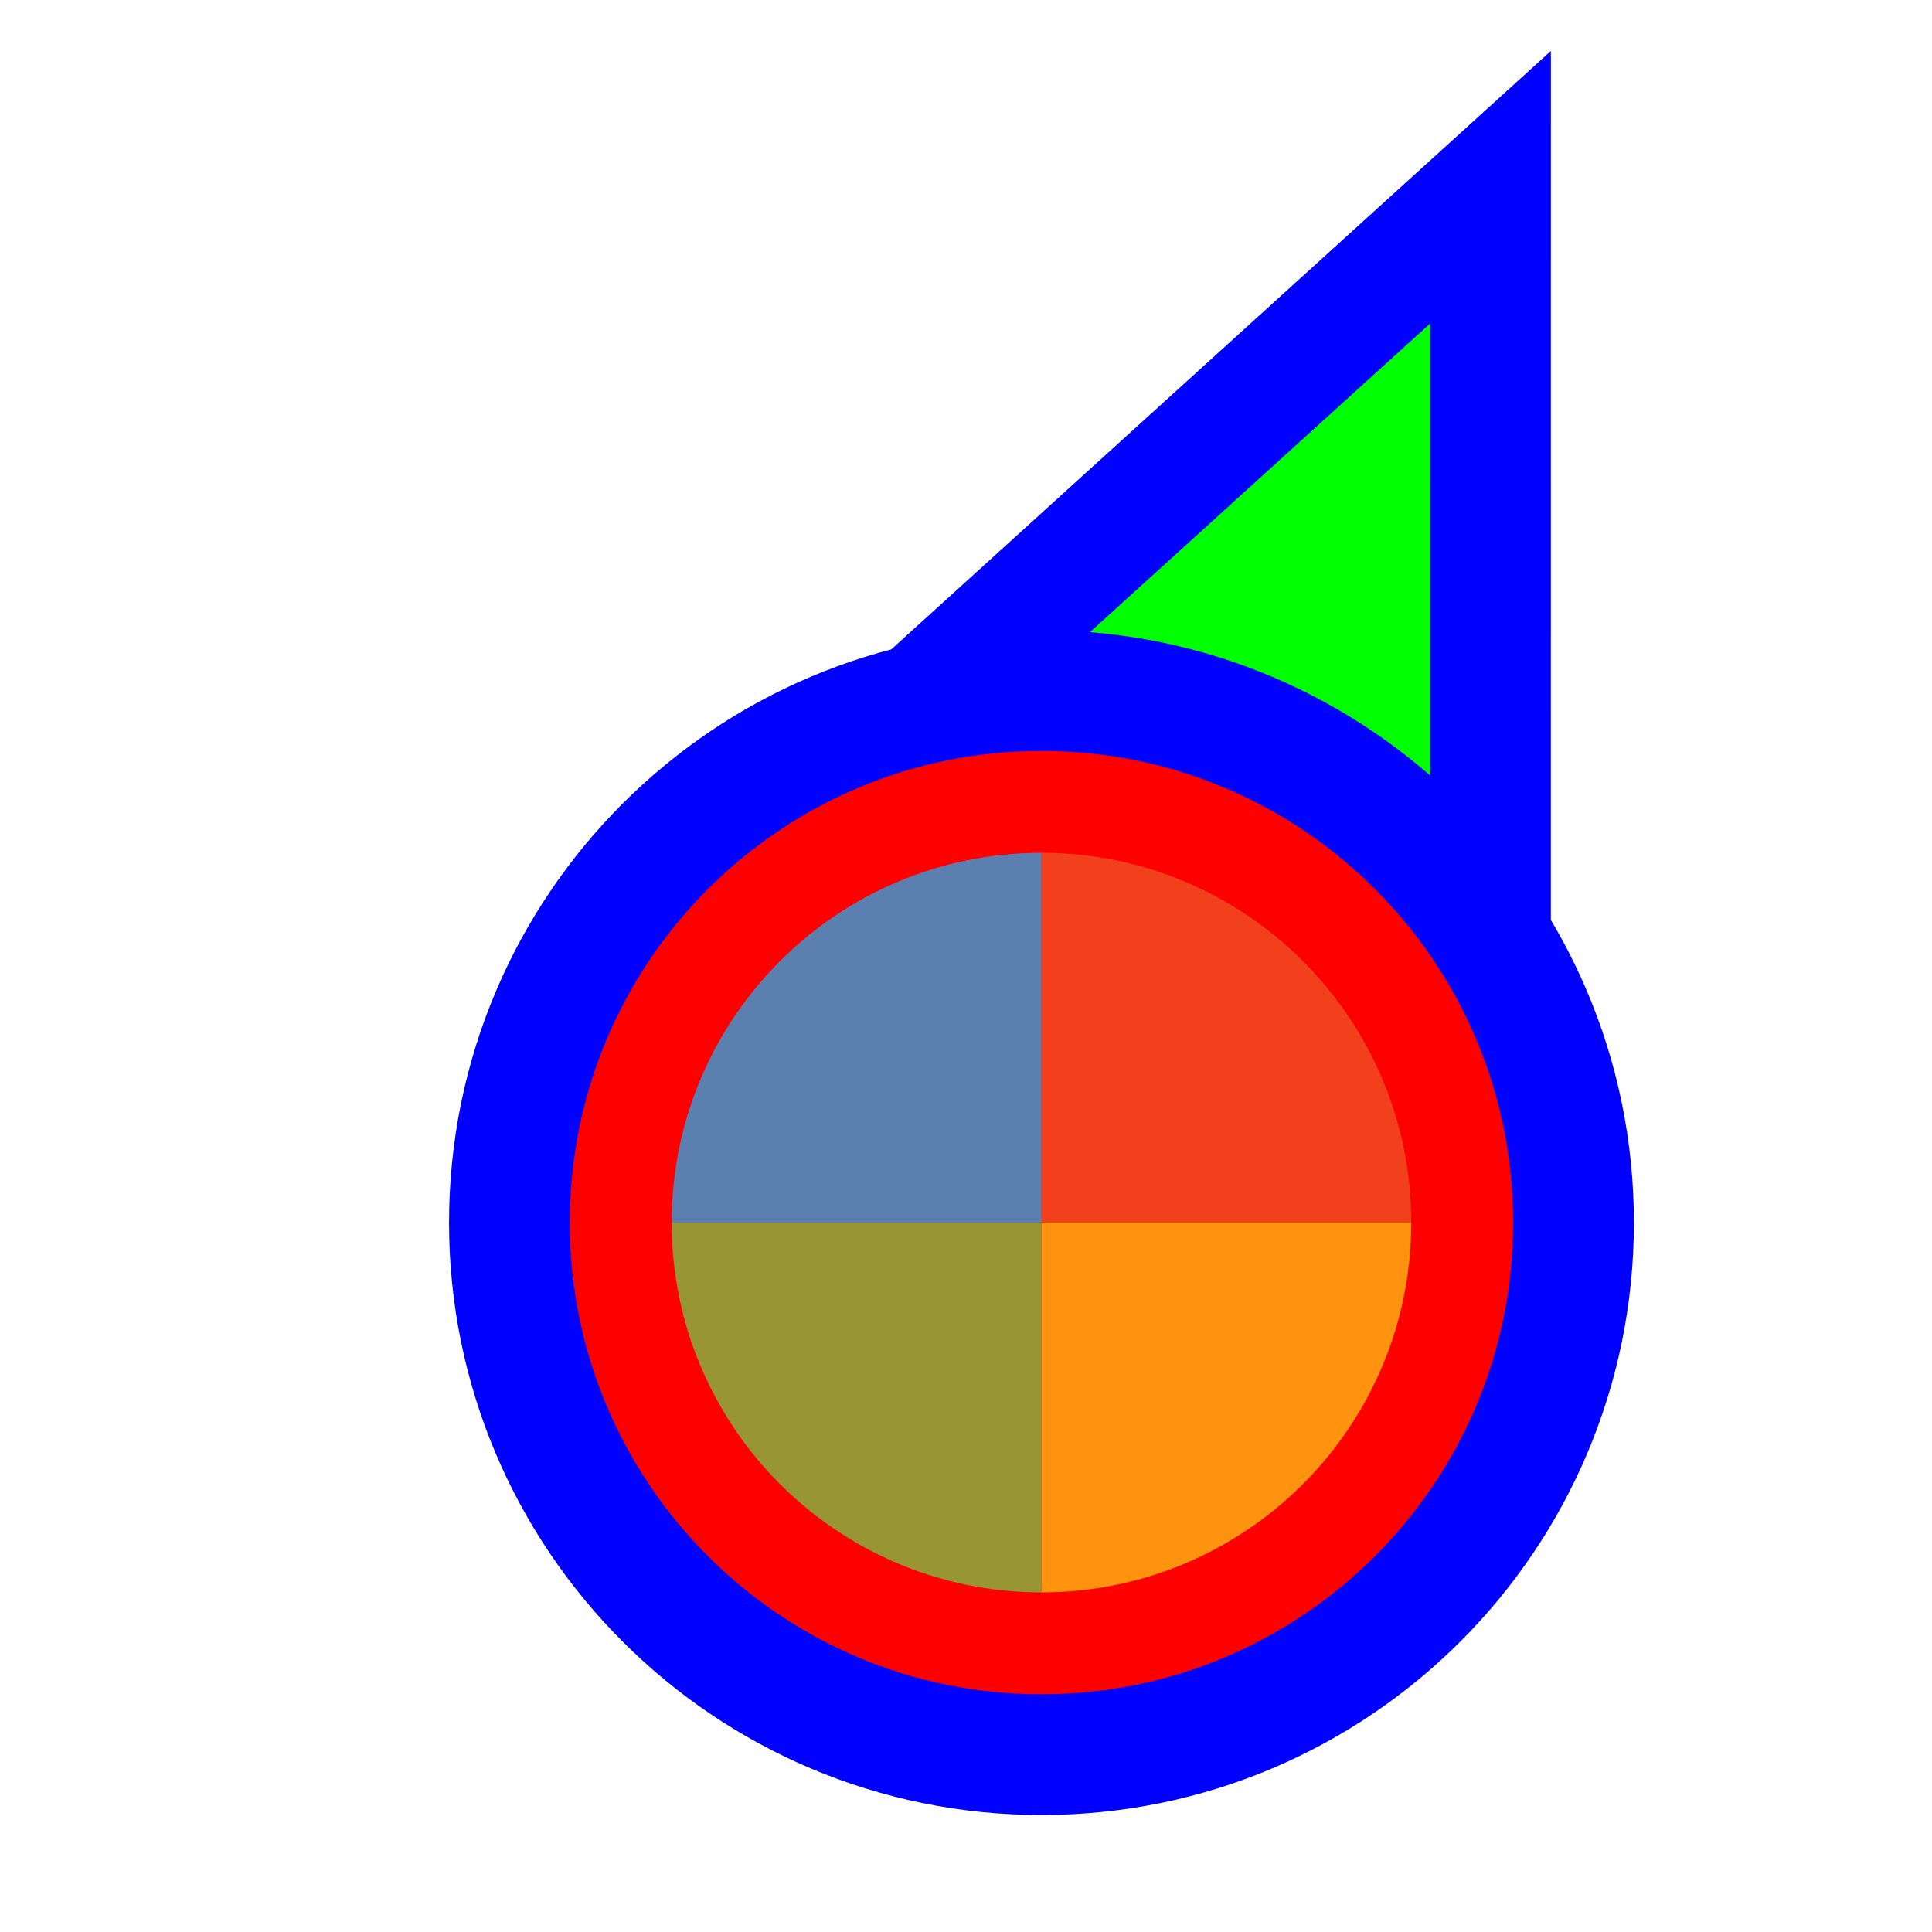
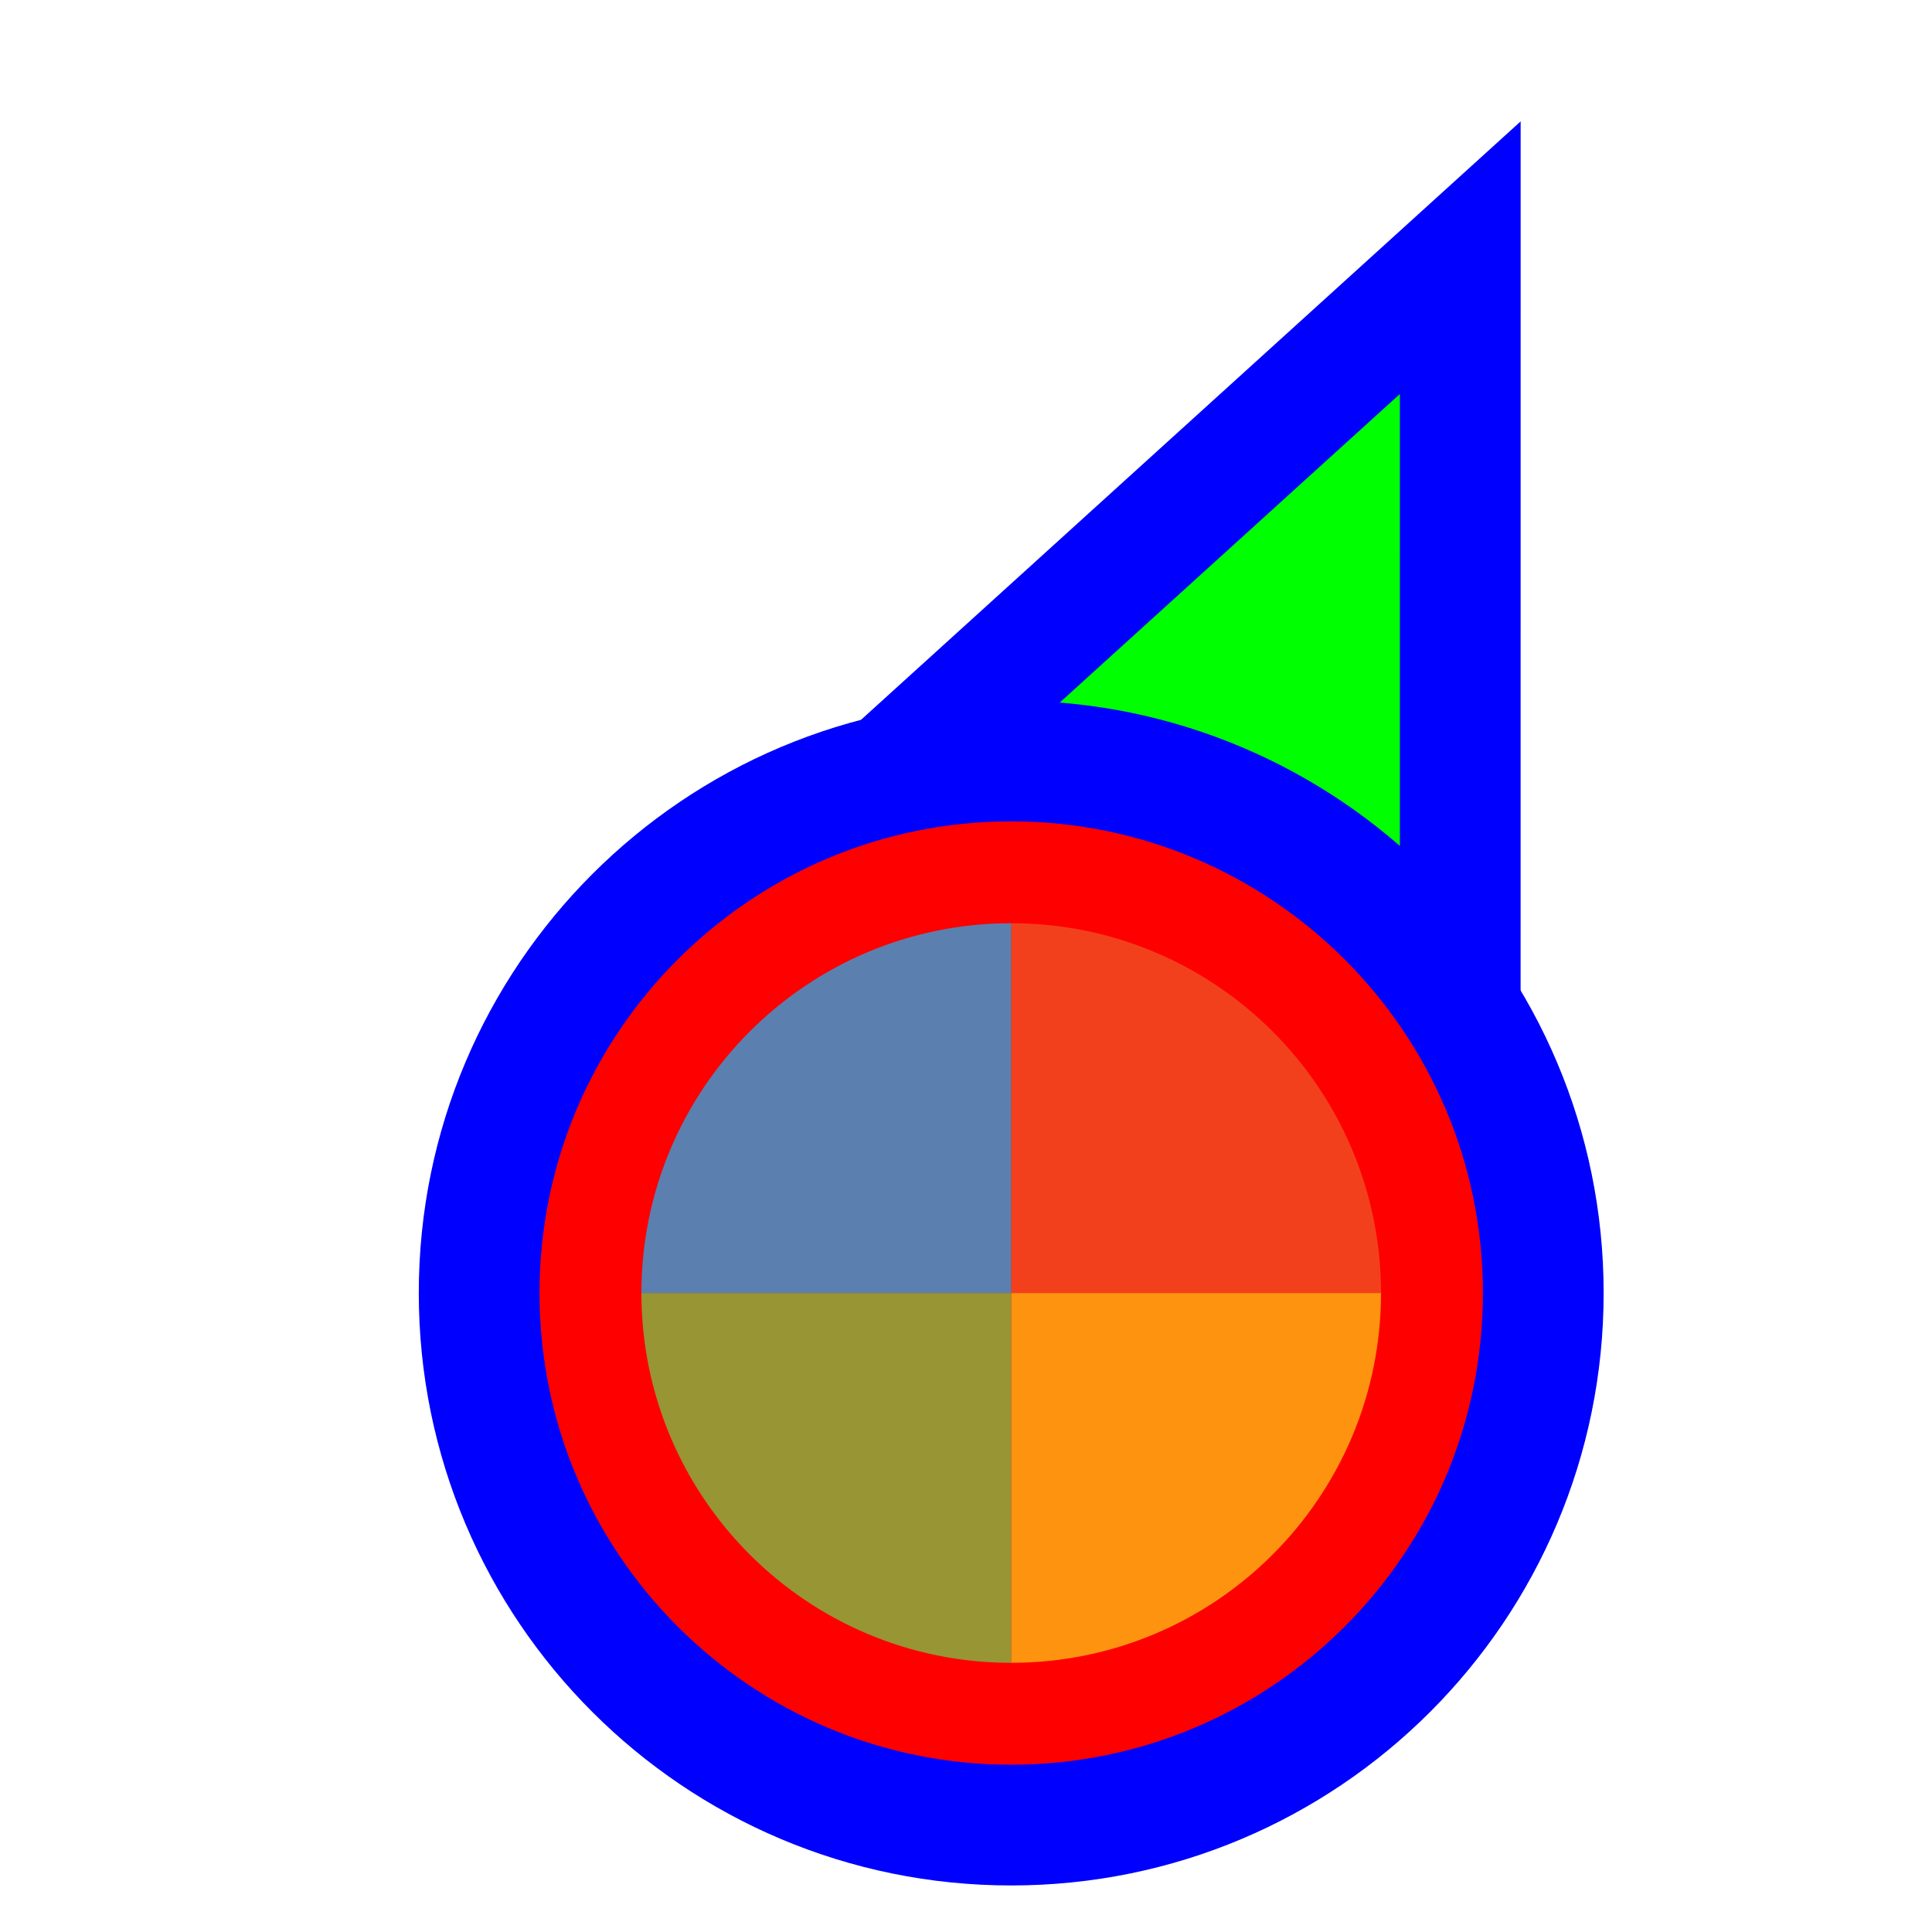
<svg xmlns="http://www.w3.org/2000/svg" width="256" height="256" viewBox="0 0 256 256" fill="none">
  <circle id="cursor-hotspot" cx="197" cy="24" r="3" fill="magenta" opacity=".6" display="none" />
-   <path d="M183.289 37.705L197.501 24.811L197.5 44L197.495 164L197.494 176.678L185.766 171.863L140.92 153.451L140.718 153.368L140.52 153.274L96.371 132.431L84.865 126.999L94.289 118.449L183.289 37.705Z" fill="#00FF00" stroke="#0000FF" stroke-width="16" />
-   <circle cx="138" cy="162" r="70.5" fill="#FF0000" stroke="#0000FF" stroke-width="16" />
-   <g transform="translate(138 162) scale(0.98)">
-     <path d="M0 0L0 -50A50 50 0 0 1 50 0Z" fill="#F05024" fill-opacity="0.8" transform="rotate(0)" />
-     <path d="M0 0L50 0A50 50 0 0 1 0 50Z" fill="#FCB813" fill-opacity="0.8" transform="rotate(0)" />
-     <path d="M0 0L0 50A50 50 0 0 1 -50 0Z" fill="#7EBA41" fill-opacity="0.8" transform="rotate(0)" />
-     <path d="M0 0L-50 0A50 50 0 0 1 0 -50Z" fill="#32A0DA" fill-opacity="0.8" transform="rotate(0)" />
+   <g transform="translate(-4.0091,9.3332)">
+     <path d="M183.289 37.705L197.501 24.811L197.5 44L197.495 164L197.494 176.678L185.766 171.863L140.92 153.451L140.718 153.368L140.52 153.274L96.371 132.431L84.865 126.999L94.289 118.449L183.289 37.705Z" fill="#00FF00" stroke="#0000FF" stroke-width="16" />
+     <circle cx="138" cy="162" r="70.5" fill="#FF0000" stroke="#0000FF" stroke-width="16" />
+     <g transform="translate(138 162) scale(0.98)">
+       <path d="M0 0L0 -50A50 50 0 0 1 50 0Z" fill="#F05024" fill-opacity="0.8" transform="rotate(0)" />
+       <path d="M0 0L50 0A50 50 0 0 1 0 50Z" fill="#FCB813" fill-opacity="0.8" transform="rotate(0)" />
+       <path d="M0 0L0 50A50 50 0 0 1 -50 0Z" fill="#7EBA41" fill-opacity="0.8" transform="rotate(0)" />
+       <path d="M0 0L-50 0A50 50 0 0 1 0 -50Z" fill="#32A0DA" fill-opacity="0.8" transform="rotate(0)" />
+     </g>
  </g>
</svg>
